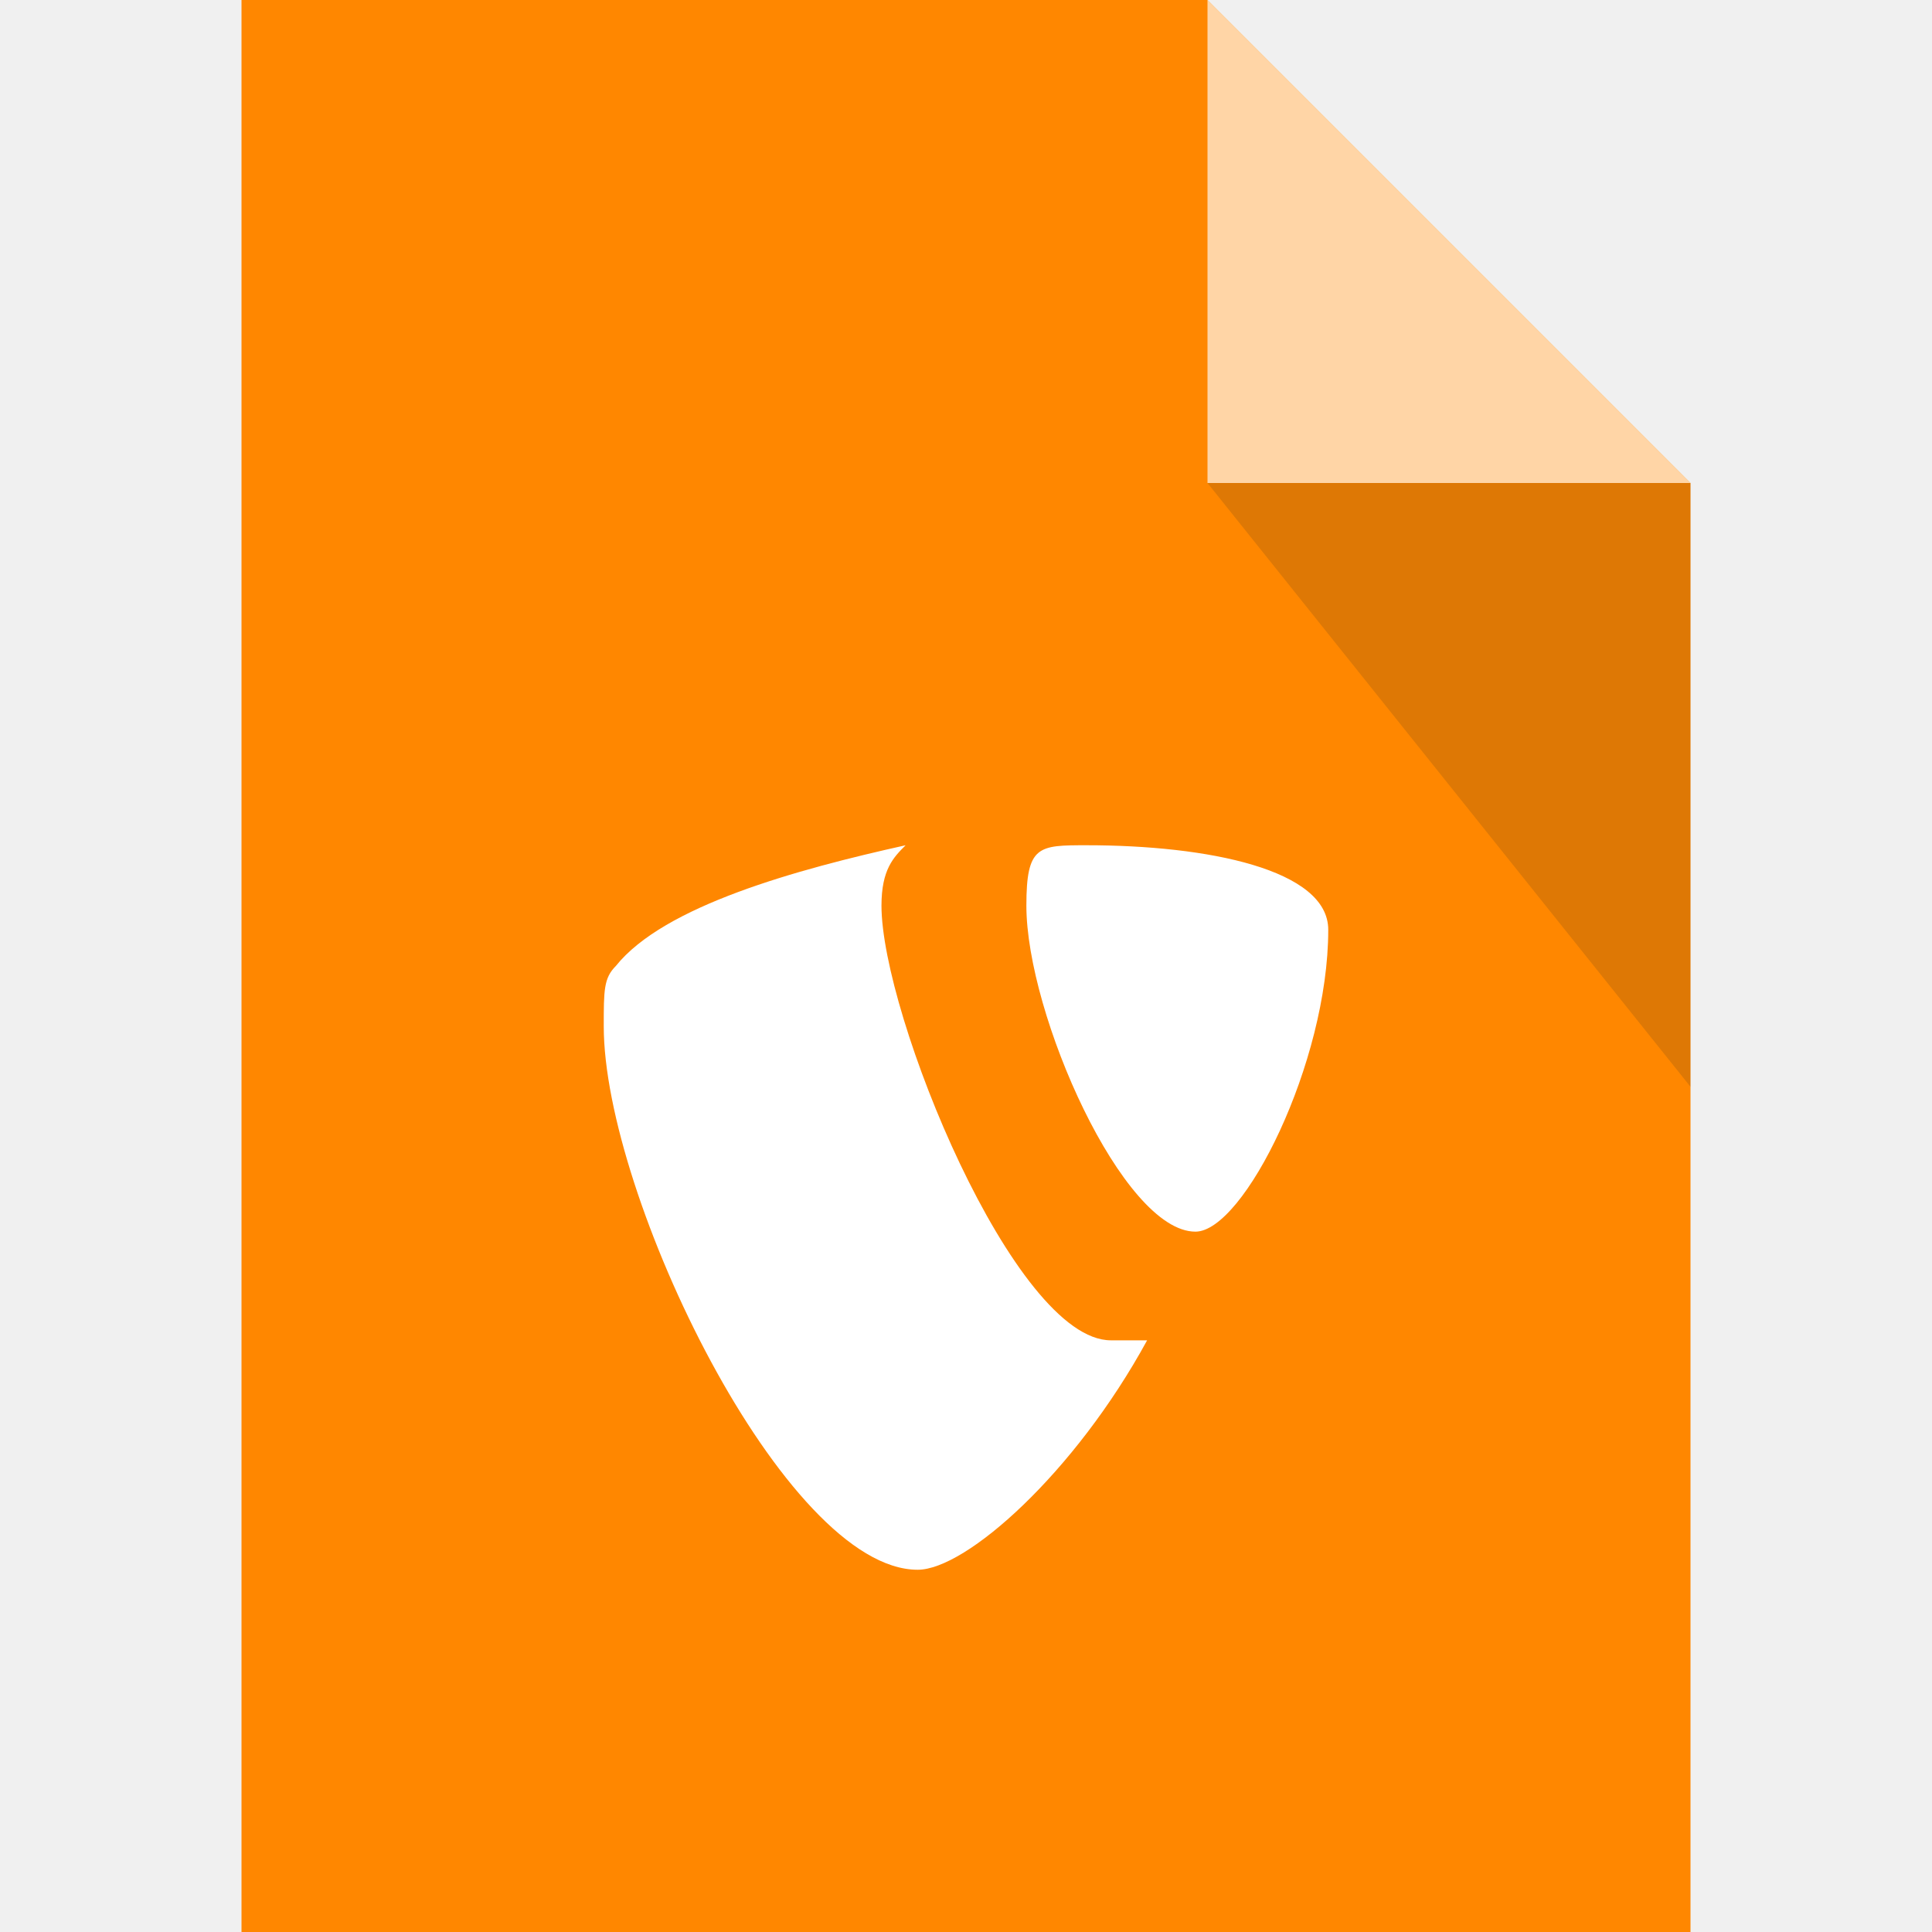
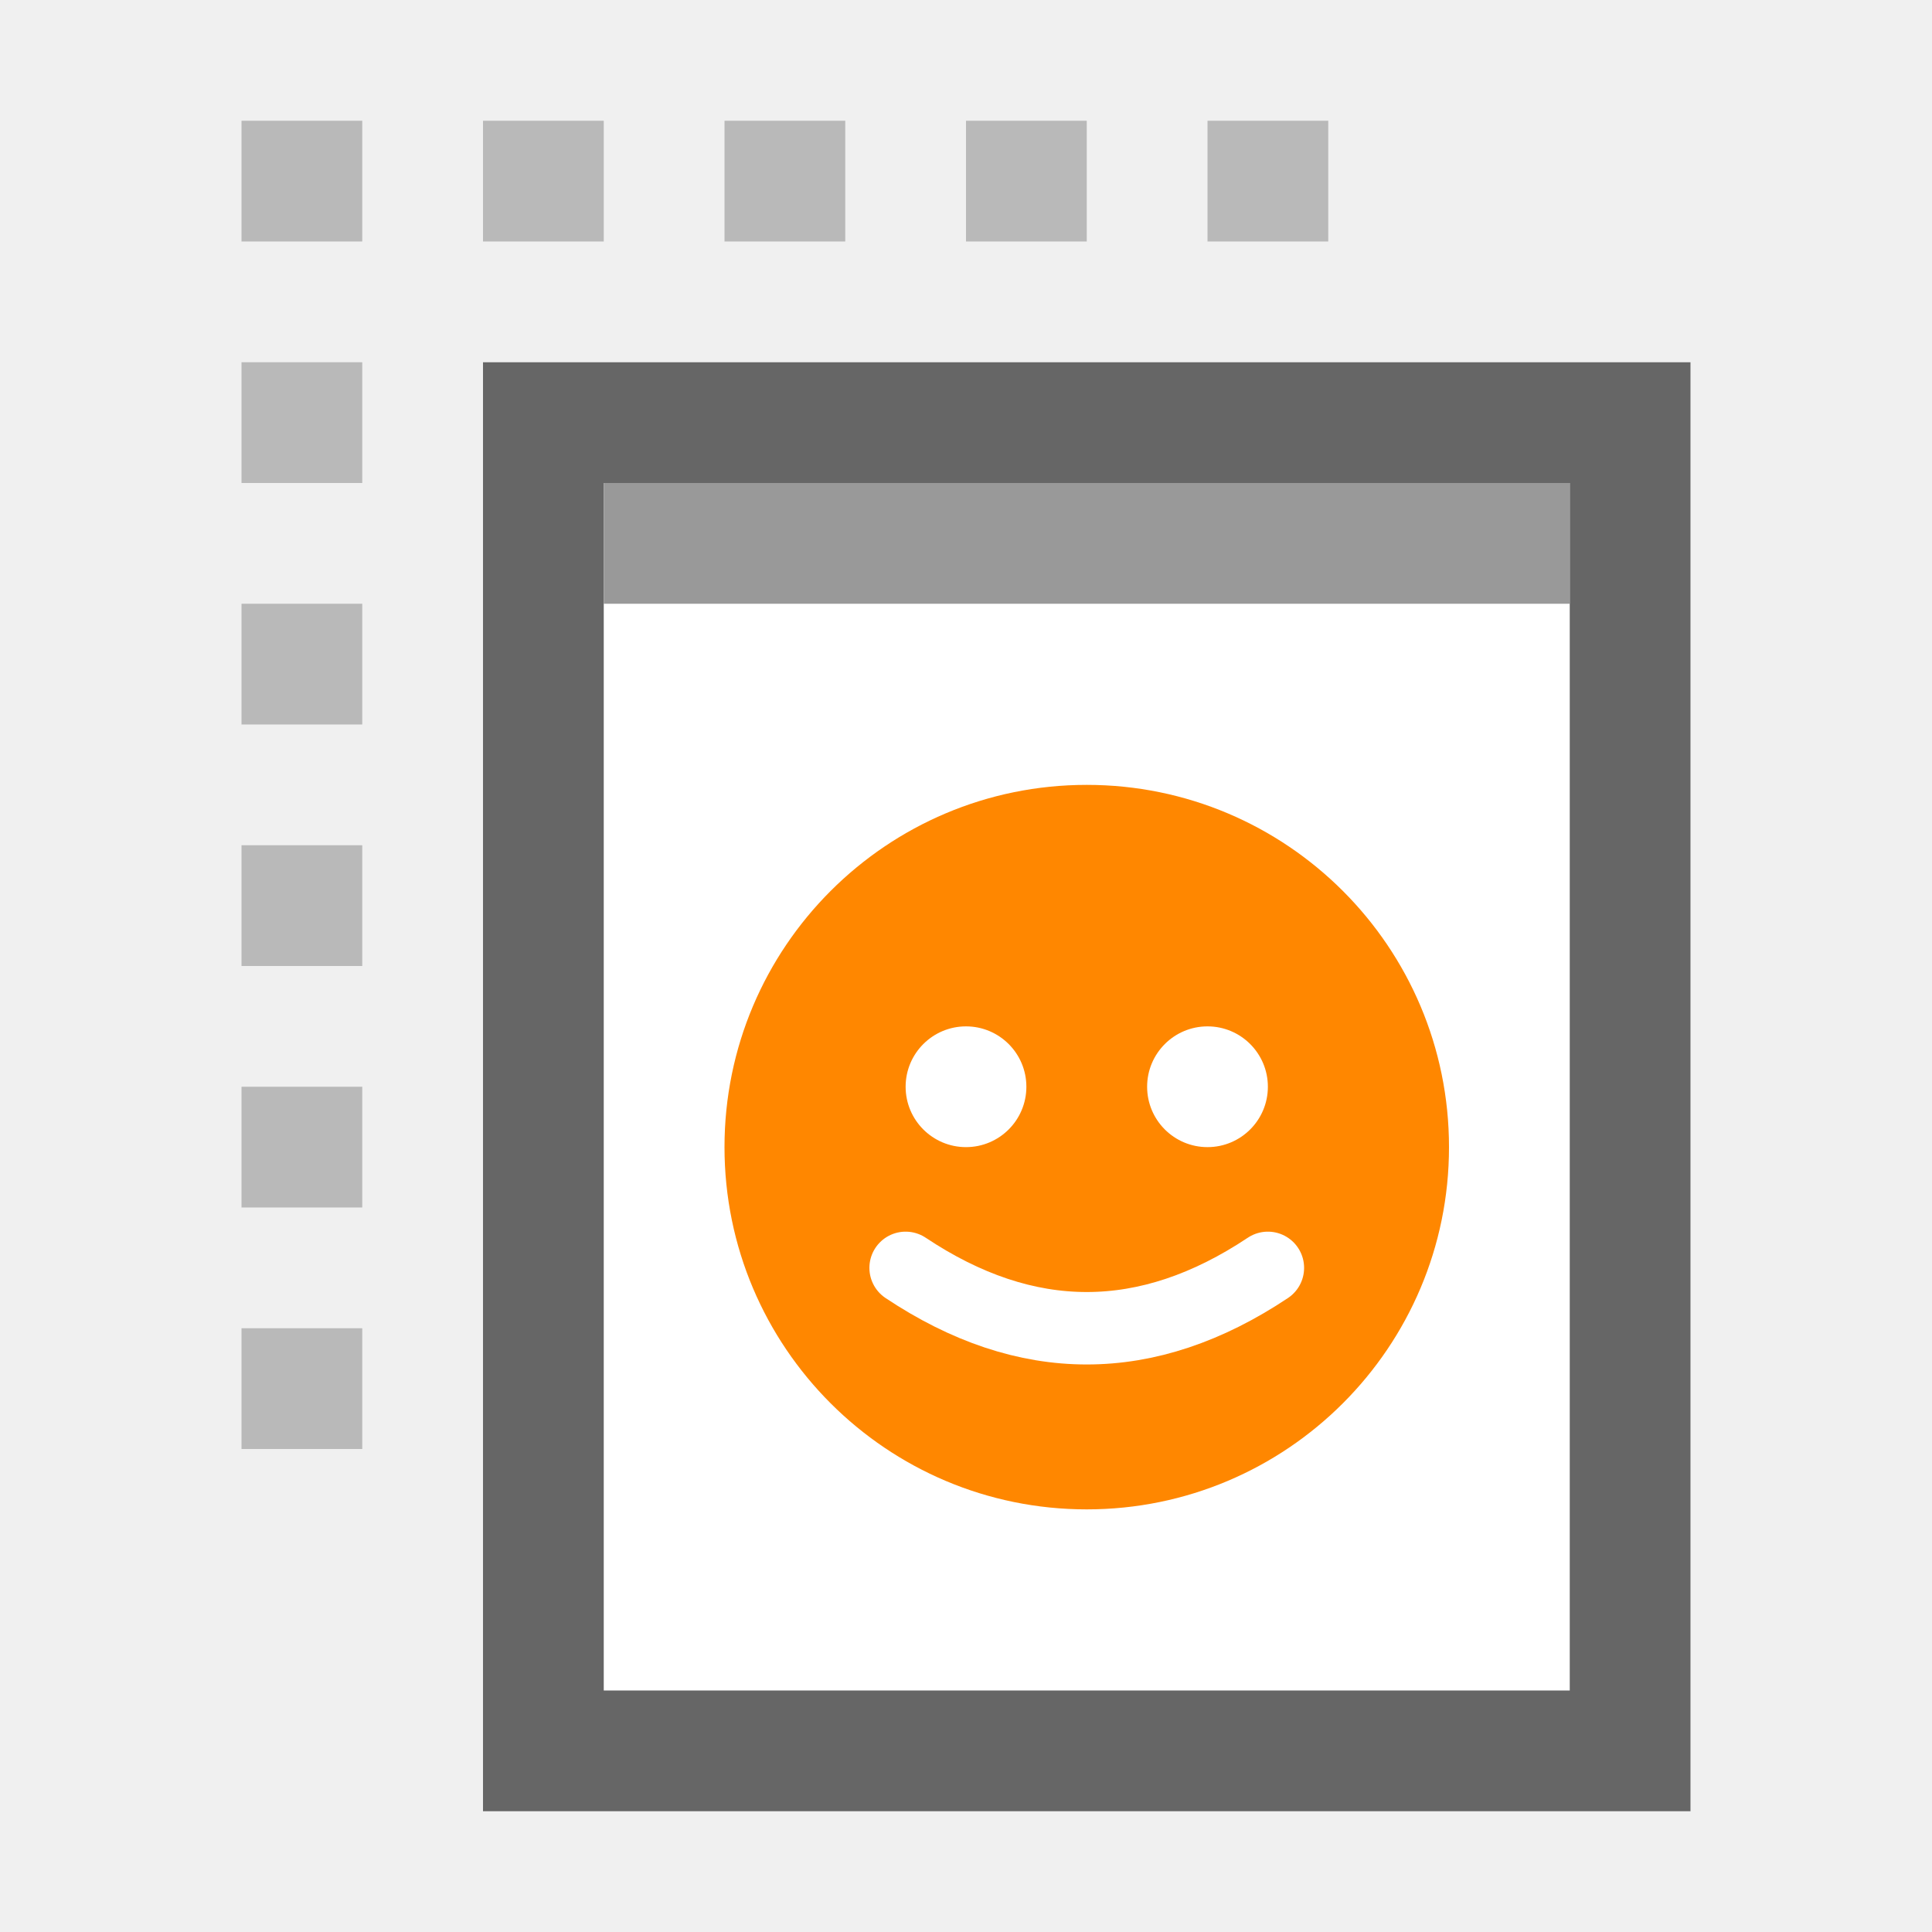
<svg xmlns="http://www.w3.org/2000/svg" viewBox="0 0 16 16">
-   <g>
-     <path fill="#FF8700" d="M2 0v16h12V4l-4-4H2z" />
-     <path fill="#FFF" d="M10 4V0l4 4h-4z" opacity=".65" />
-     <path fill="#212121" d="M14 4v5l-4-5h4z" opacity=".15" />
-   </g>
-   <g fill="#FFF">
-     <path d="M9.5 11.1h-.3c-.8 0-1.9-2.7-1.9-3.6 0-.3.1-.4.2-.5-.9.2-2 .5-2.4 1-.1.1-.1.2-.1.5C5 9.9 6.5 13 7.6 13c.4 0 1.3-.8 1.9-1.9M9 7c1 0 2 .2 2 .7 0 1.1-.7 2.5-1.1 2.5-.6 0-1.4-1.8-1.4-2.7 0-.5.1-.5.5-.5" />
+   <path fill="#FFF" d="M4 3h10v12H4V3z" />
+   <path fill="#666" d="M4 3v12h10V3H4zm1 1h8v10H5V4z" />
+   <path fill="#999" d="M5 4h8v1H5z" />
+   <path fill="#B9B9B9" d="M2 1h1v1H2zM2 3h1v1H2zM2 5h1v1H2zM2 7h1v1H2zM2 9h1v1H2zM2 11h1v1H2zM4 1h1v1H4zM6 1h1v1H6zM8 1h1v1H8zM10 1h1v1h-1z" />
+   <g fill="#FF8700">
+     <circle cx="9" cy="9.5" r="3" />
+     <circle cx="8" cy="9" r=".5" fill="#FFF" />
+     <circle cx="10" cy="9" r=".5" fill="#FFF" />
+     <path d="M 7.5,10.5 Q 9,11.5 10.5,10.5" stroke="#FFF" stroke-width=".6" fill="none" stroke-linecap="round" />
  </g>
</svg>
